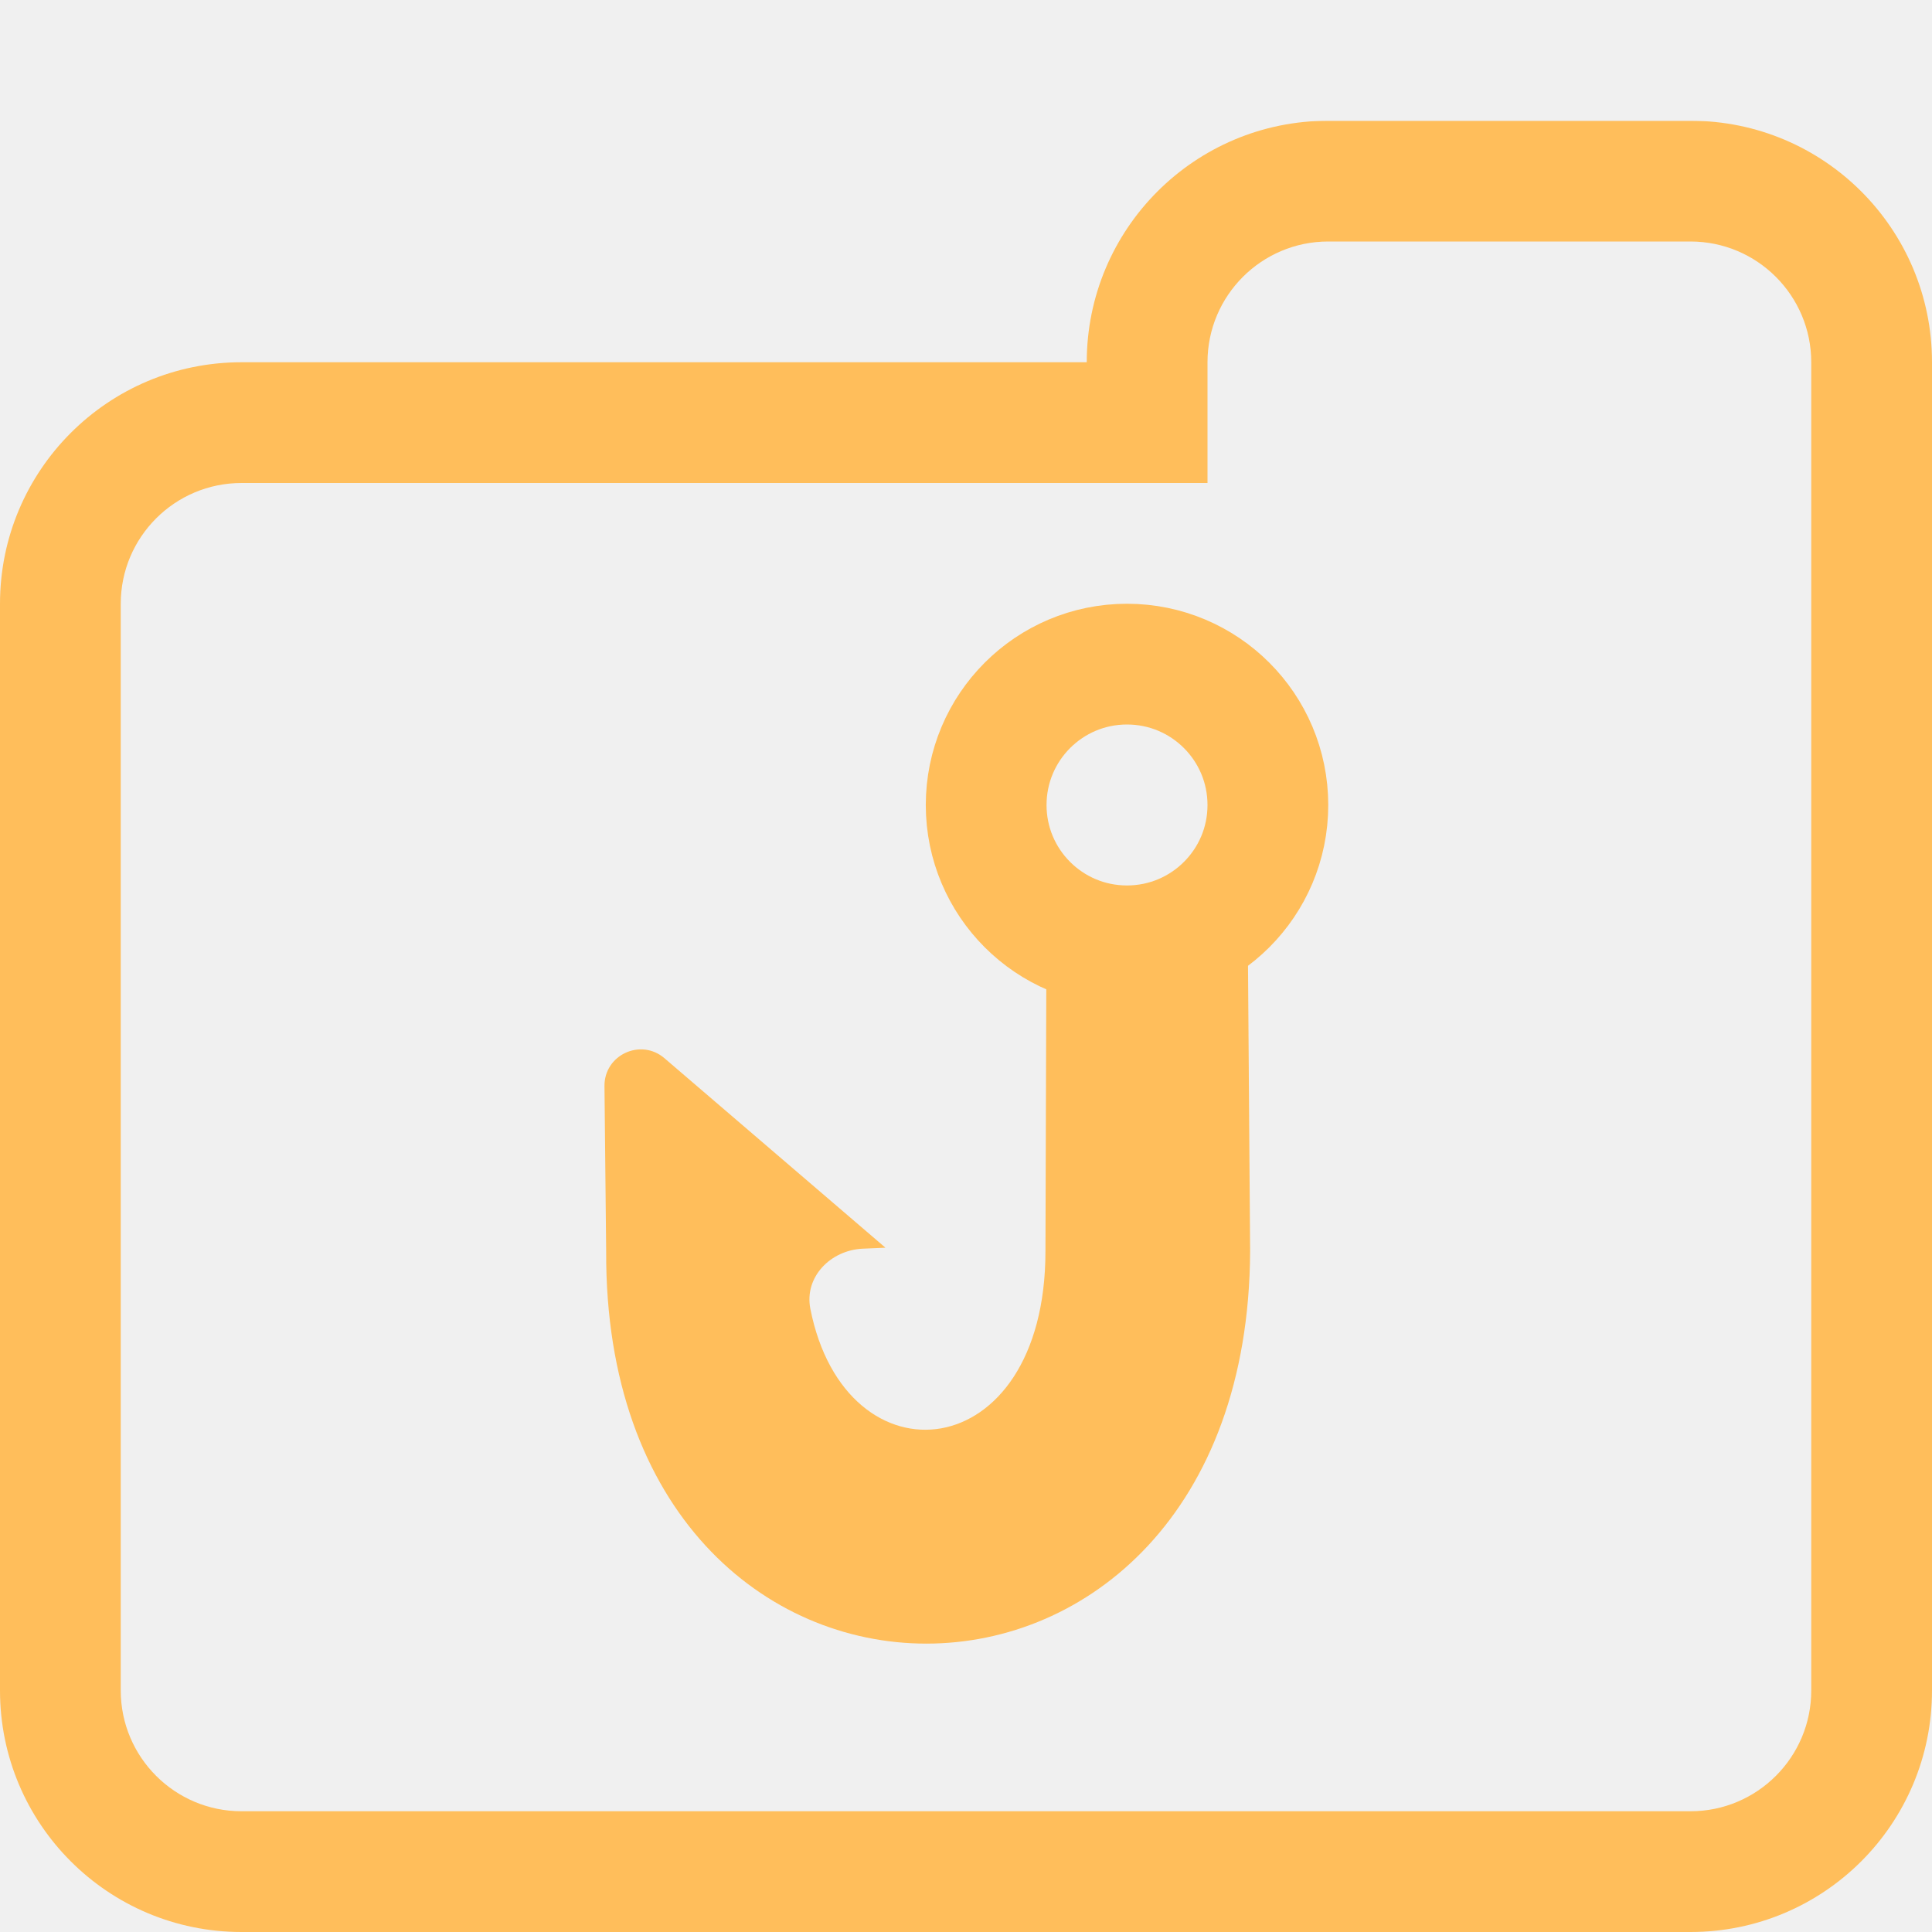
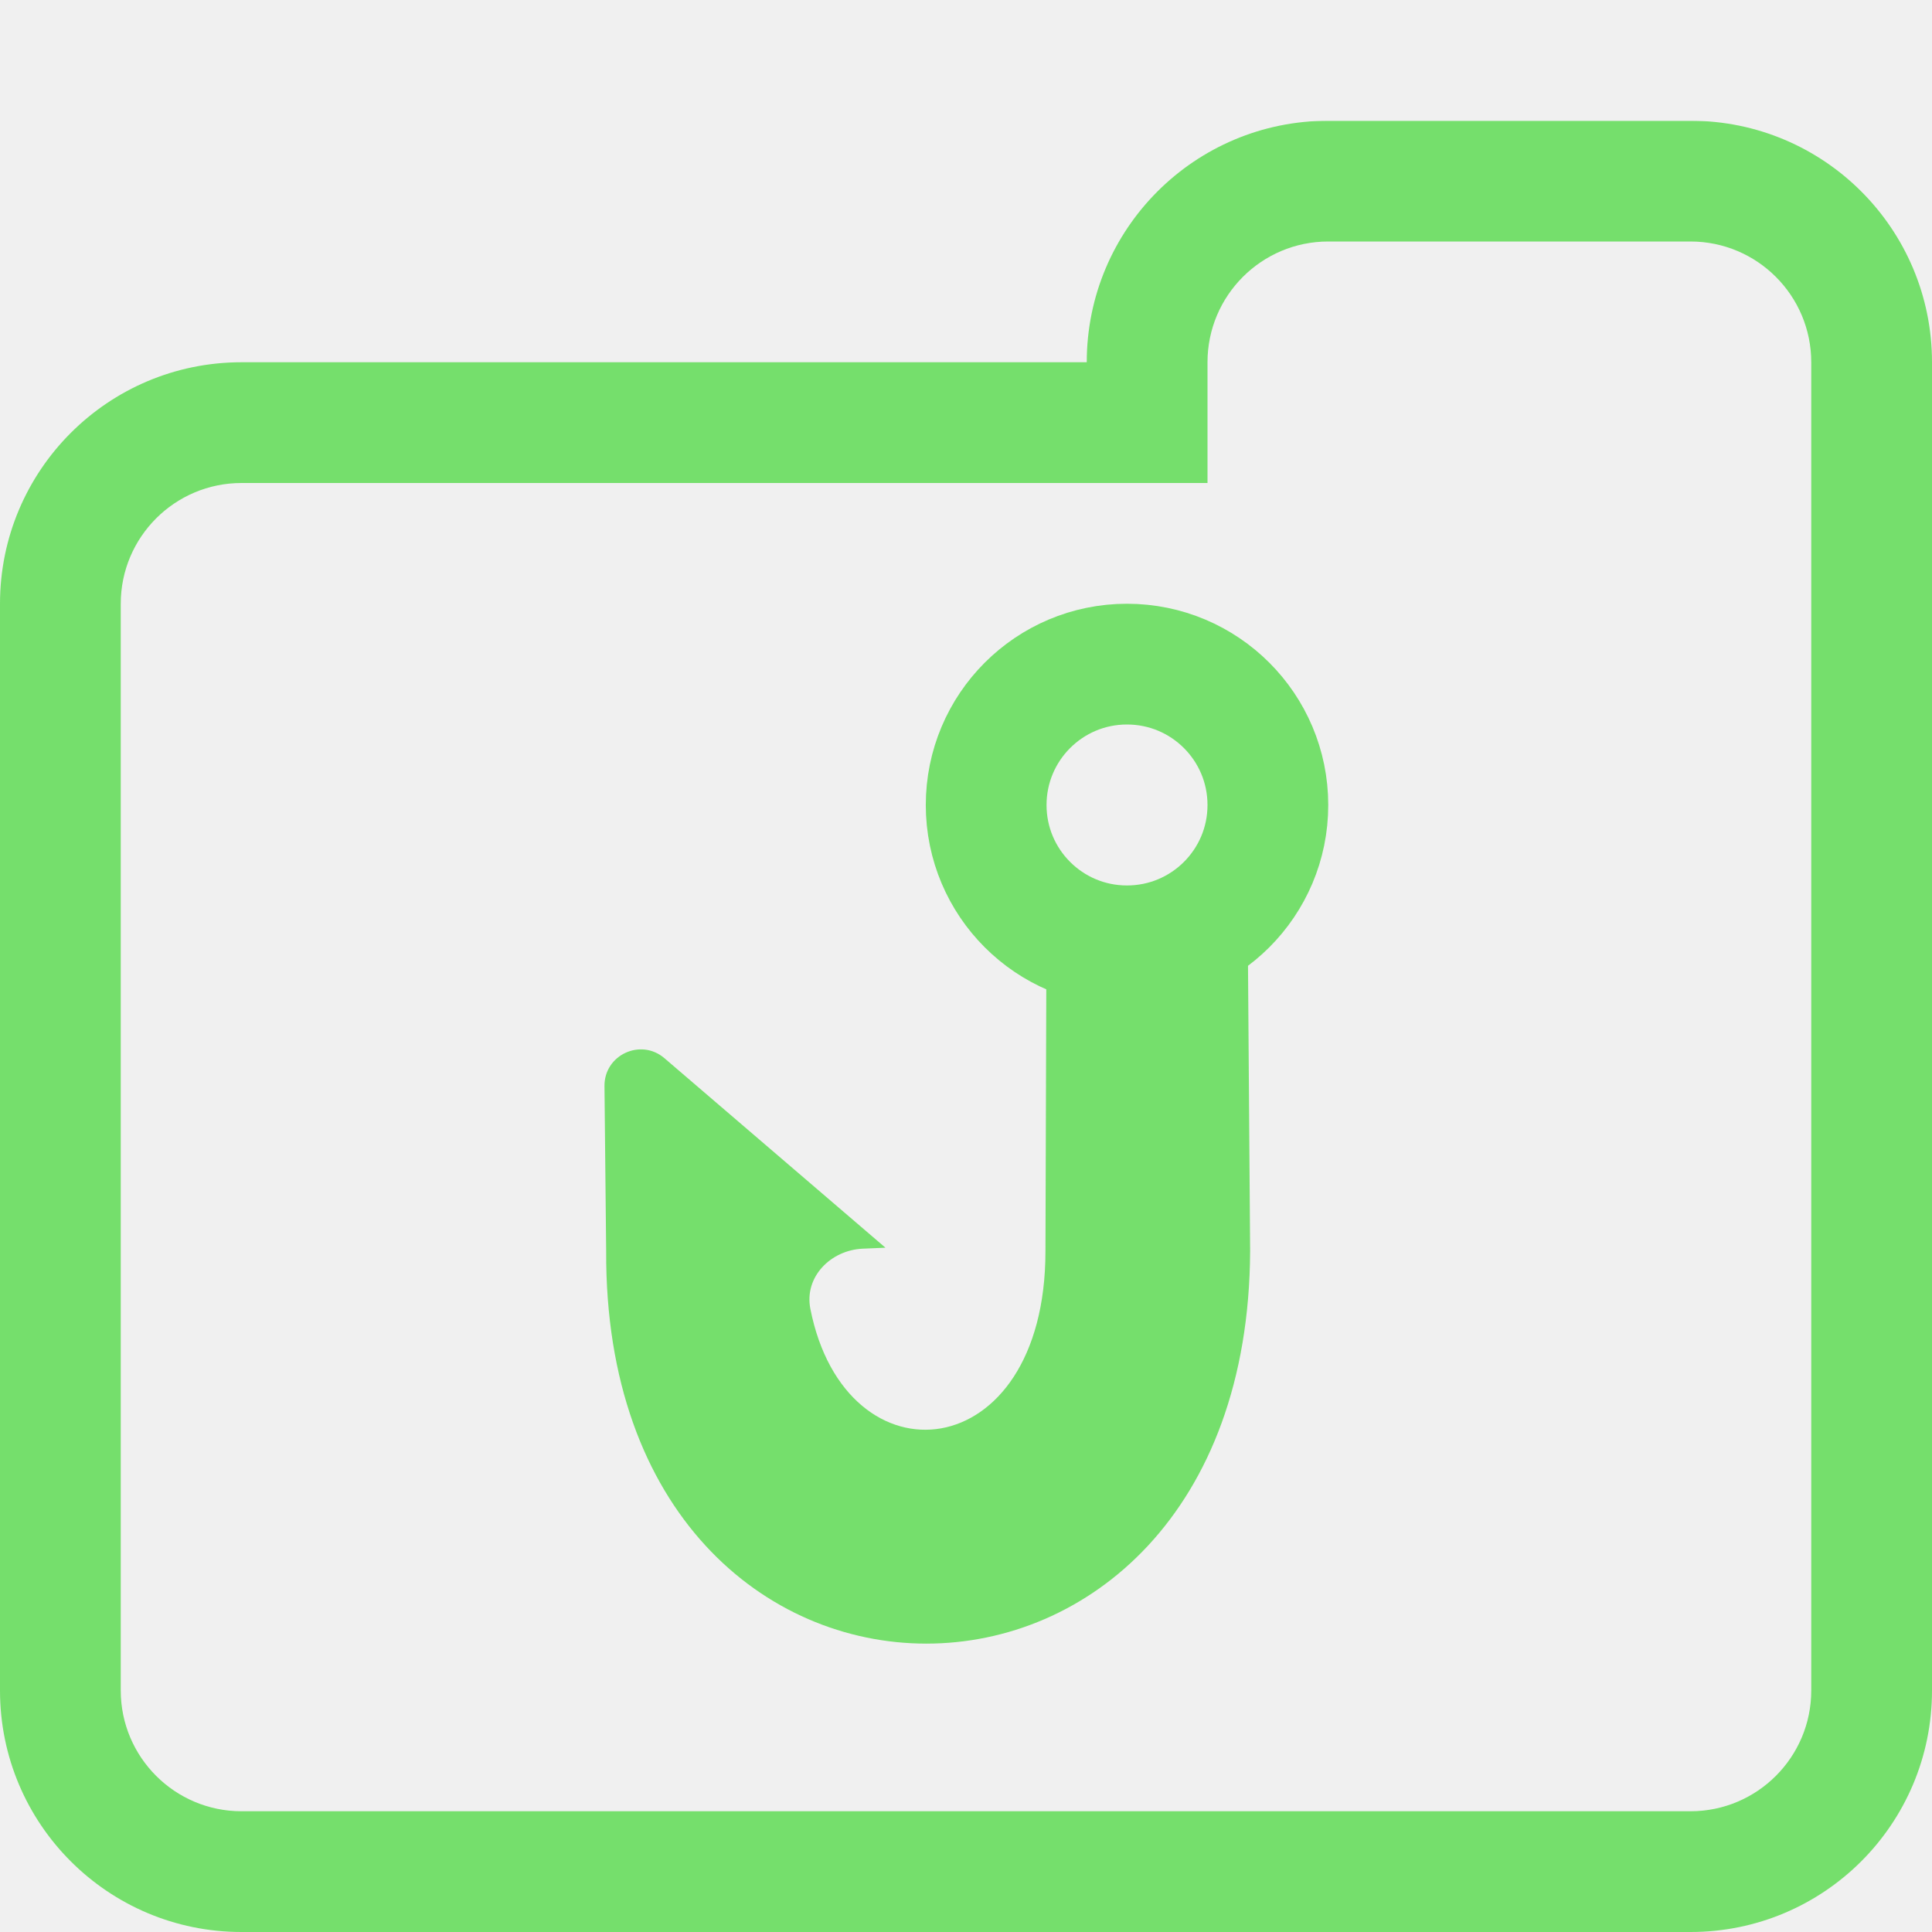
<svg xmlns="http://www.w3.org/2000/svg" width="16" height="16" viewBox="0 0 16 16" fill="none">
  <mask id="path-1-outside-1_135_1049" maskUnits="userSpaceOnUse" x="-6.11959e-07" y="1" width="16" height="15" fill="black">
    <rect fill="white" x="-6.11959e-07" y="1" width="16" height="15" />
    <path fill-rule="evenodd" clip-rule="evenodd" d="M11 2C10.448 2 10 2.448 10 3L10 4L2 4C1.448 4 1 4.448 1 5L1 14C1 14.552 1.448 15 2 15L14 15C14.552 15 15 14.552 15 14L15 5L15 3C15 2.448 14.552 2 14 2L11 2Z" />
  </mask>
-   <path d="M10 4L10 5L11 5L11 4L10 4ZM2 4L2 5L2 4ZM1 5L-1.31134e-07 5L1 5ZM1 14L2 14L1 14ZM2 15L2 14L2 15ZM14 15L14 16L14 15ZM15 14L14 14L15 14ZM15 5L16 5L15 5ZM15 3L14 3L15 3ZM11 3L11 3L11 1C9.895 1 9 1.895 9 3L11 3ZM11 4L11 3L9 3L9 4L11 4ZM2 5L10 5L10 3L2 3L2 5ZM2 5L2 5L2 3C0.895 3 -8.28519e-08 3.895 -1.31134e-07 5L2 5ZM2 14L2 5L-1.31134e-07 5L-5.24537e-07 14L2 14ZM2 14L2 14L-5.24537e-07 14C-5.72819e-07 15.105 0.895 16 2 16L2 14ZM14 14L2 14L2 16L14 16L14 14ZM14 14L14 14L14 16C15.105 16 16 15.105 16 14L14 14ZM14 5L14 14L16 14L16 5L14 5ZM14 3L14 5L16 5L16 3L14 3ZM14 3L14 3L16 3C16 1.895 15.105 1 14 1L14 3ZM11 3L14 3L14 1L11 1L11 3Z" fill="#FFBE5B" mask="url(#path-1-outside-1_135_1049)" />
-   <path d="M10.333 7.667L10.353 10.362C10.333 14.695 5 14.695 5.02 10.362L5.006 8.994C5.004 8.736 5.306 8.596 5.502 8.763L7.333 10.333L7.145 10.341C6.878 10.353 6.659 10.576 6.711 10.839C7.003 12.318 8.658 12.159 8.658 10.362L8.665 8.165C8.666 7.89 8.889 7.667 9.165 7.667L10.333 7.667Z" fill="#FFBE5B" />
-   <path d="M10.5 6.667C10.5 7.311 9.978 7.833 9.333 7.833C8.689 7.833 8.167 7.311 8.167 6.667C8.167 6.022 8.689 5.5 9.333 5.5C9.978 5.5 10.5 6.022 10.5 6.667Z" stroke="#FFBE5B" />
+   <path d="M10 4L10 5L11 5L11 4L10 4ZM2 4L2 5L2 4ZM1 5L-1.31134e-07 5L1 5ZM1 14L2 14L1 14ZM2 15L2 14L2 15ZM14 15L14 16L14 15ZM15 14L14 14L15 14ZM15 5L16 5L15 5ZM15 3L14 3L15 3ZM11 3L11 3L11 1C9.895 1 9 1.895 9 3L11 3ZM11 4L11 3L9 3L9 4L11 4ZM2 5L10 5L10 3L2 3L2 5ZM2 5L2 5L2 3C0.895 3 -8.28519e-08 3.895 -1.31134e-07 5L2 5ZM2 14L2 5L-1.31134e-07 5L-5.24537e-07 14L2 14ZM2 14L2 14L-5.24537e-07 14C-5.72819e-07 15.105 0.895 16 2 16L2 14ZM14 14L2 14L2 16L14 16L14 14ZM14 14L14 14L14 16C15.105 16 16 15.105 16 14L14 14ZM14 5L14 14L16 14L16 5L14 5ZM14 3L14 5L16 5L16 3L14 3ZM14 3L14 3L16 3C16 1.895 15.105 1 14 1L14 3ZM11 3L14 3L14 1L11 1L11 3Z" fill="#75DF6C" mask="url(#path-1-outside-1_135_1049)" />
+   <path d="M10.333 7.667L10.353 10.362C10.333 14.695 5 14.695 5.02 10.362L5.006 8.994C5.004 8.736 5.306 8.596 5.502 8.763L7.333 10.333L7.145 10.341C6.878 10.353 6.659 10.576 6.711 10.839C7.003 12.318 8.658 12.159 8.658 10.362L8.665 8.165C8.666 7.89 8.889 7.667 9.165 7.667L10.333 7.667Z" fill="#75DF6C" />
+   <path d="M10.5 6.667C10.5 7.311 9.978 7.833 9.333 7.833C8.689 7.833 8.167 7.311 8.167 6.667C8.167 6.022 8.689 5.5 9.333 5.5C9.978 5.5 10.5 6.022 10.5 6.667Z" stroke="#75DF6C" />
</svg>
